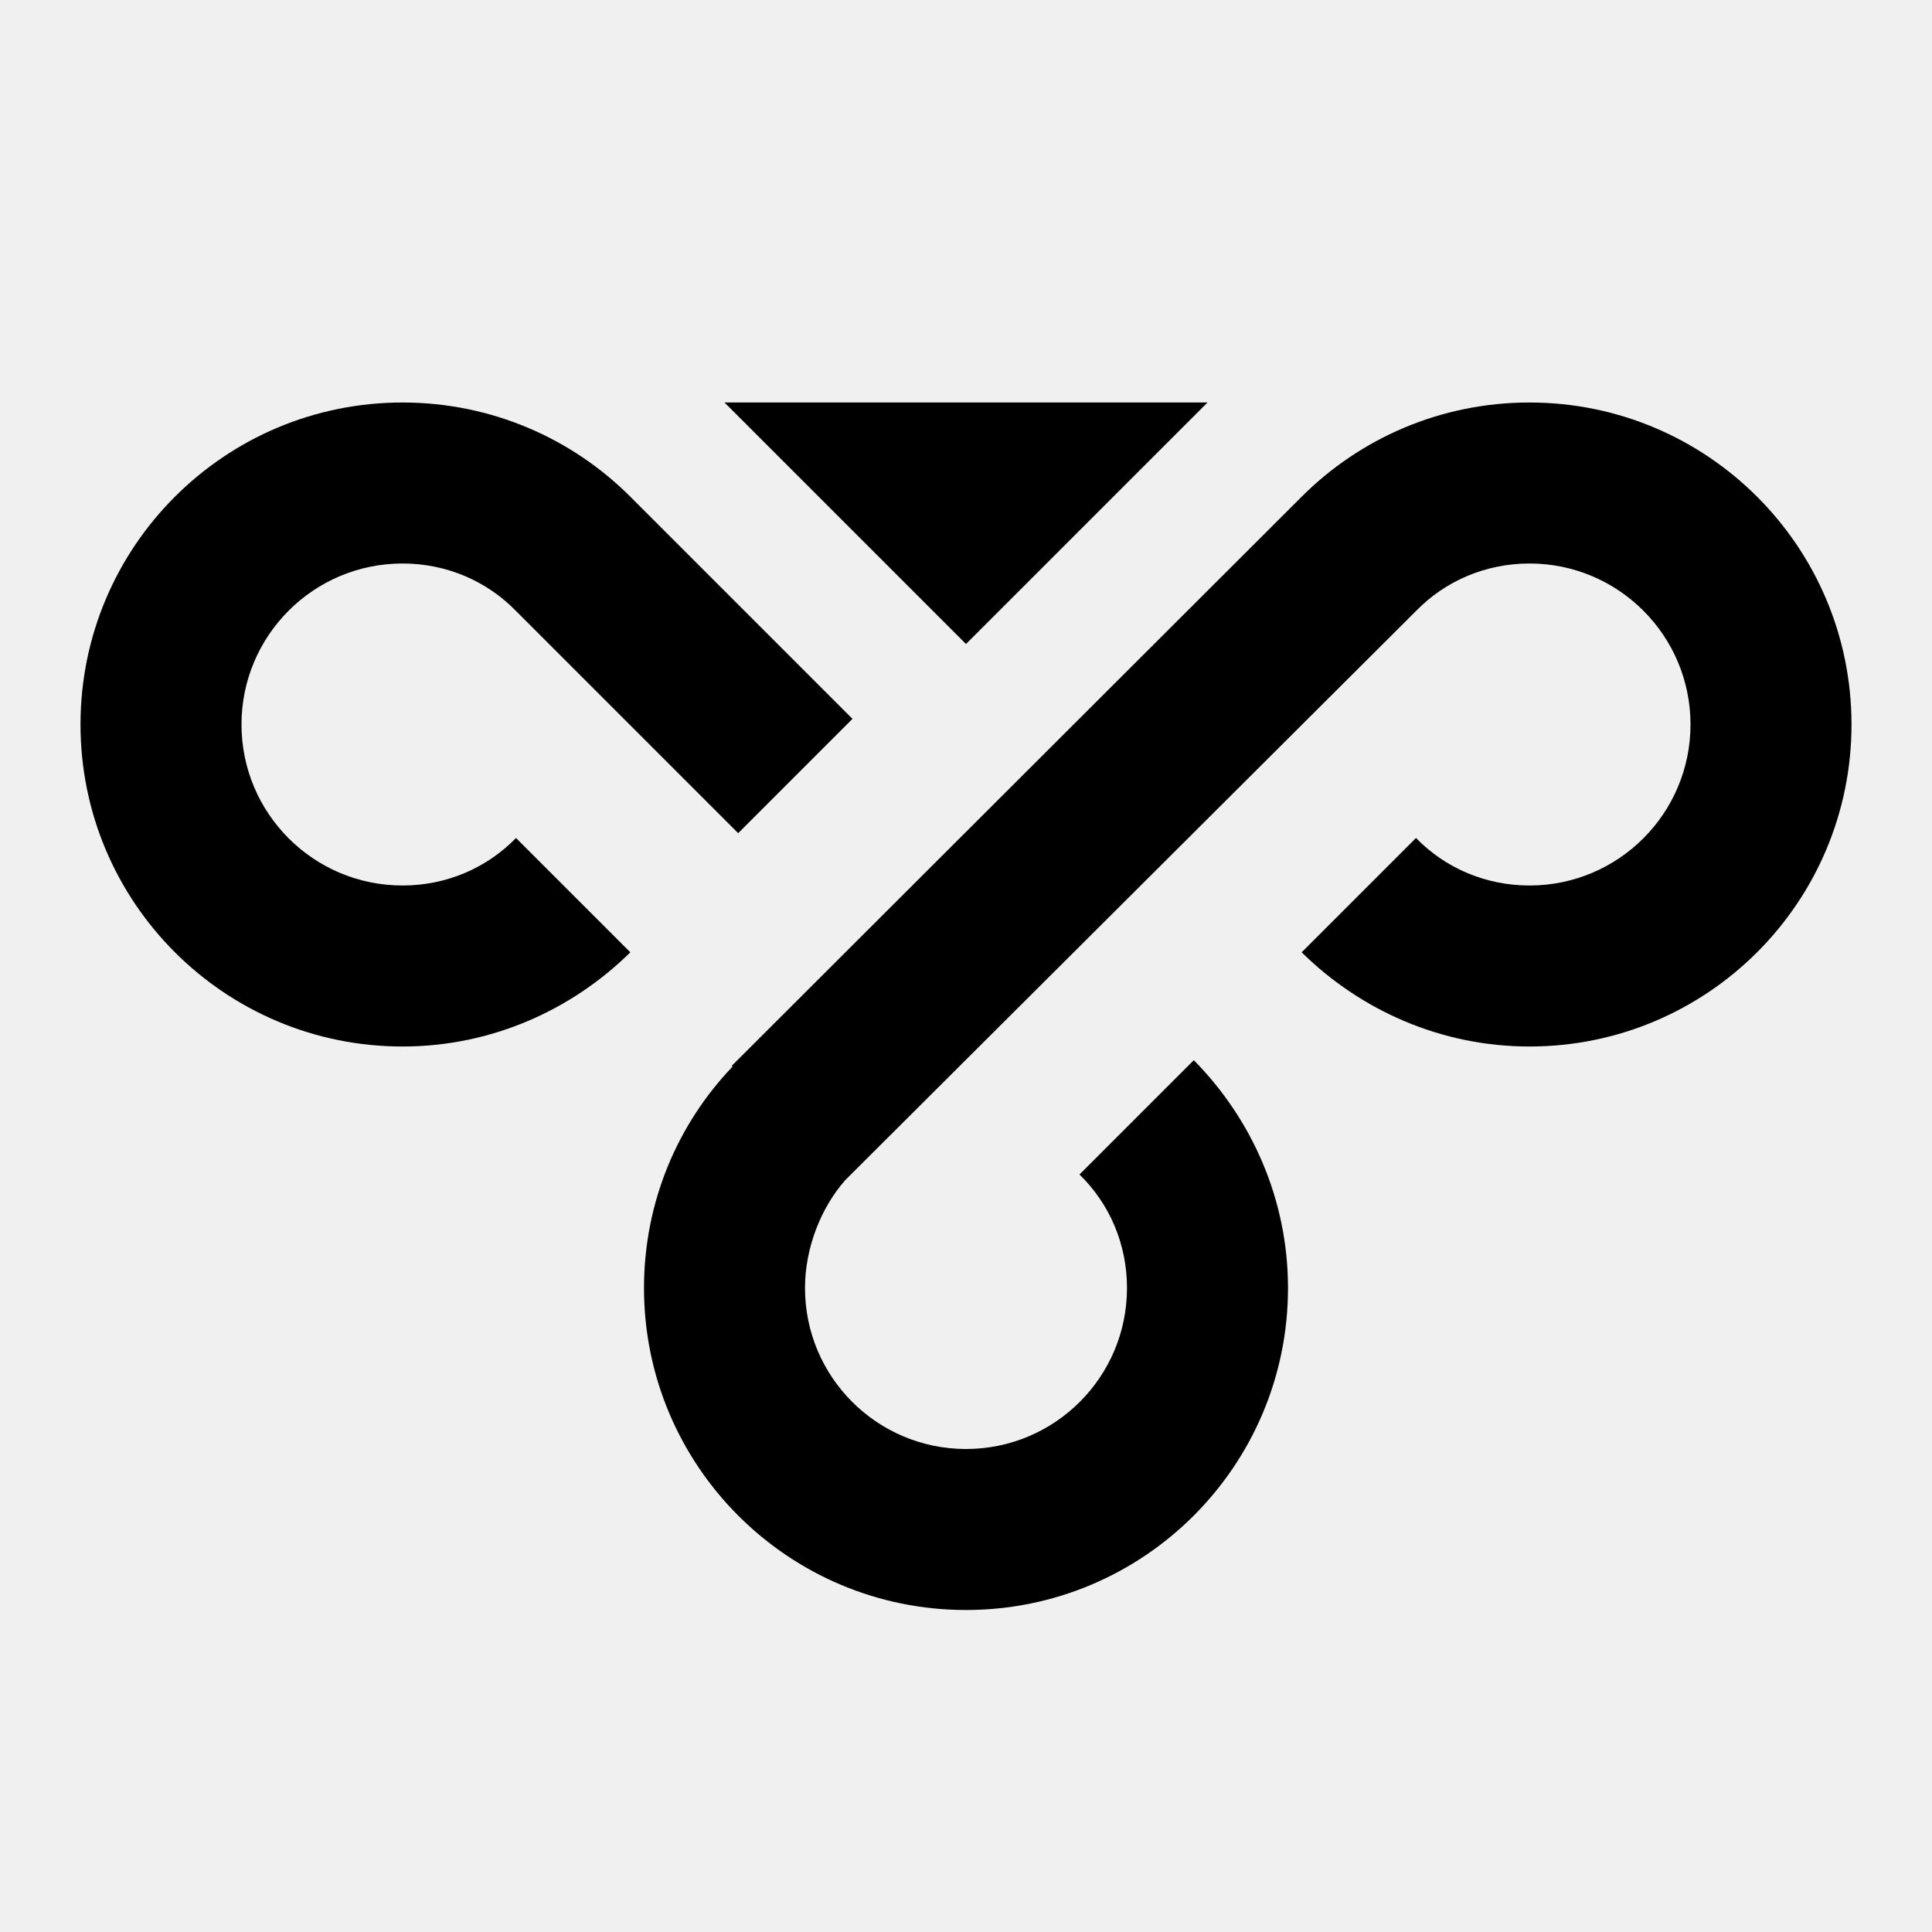
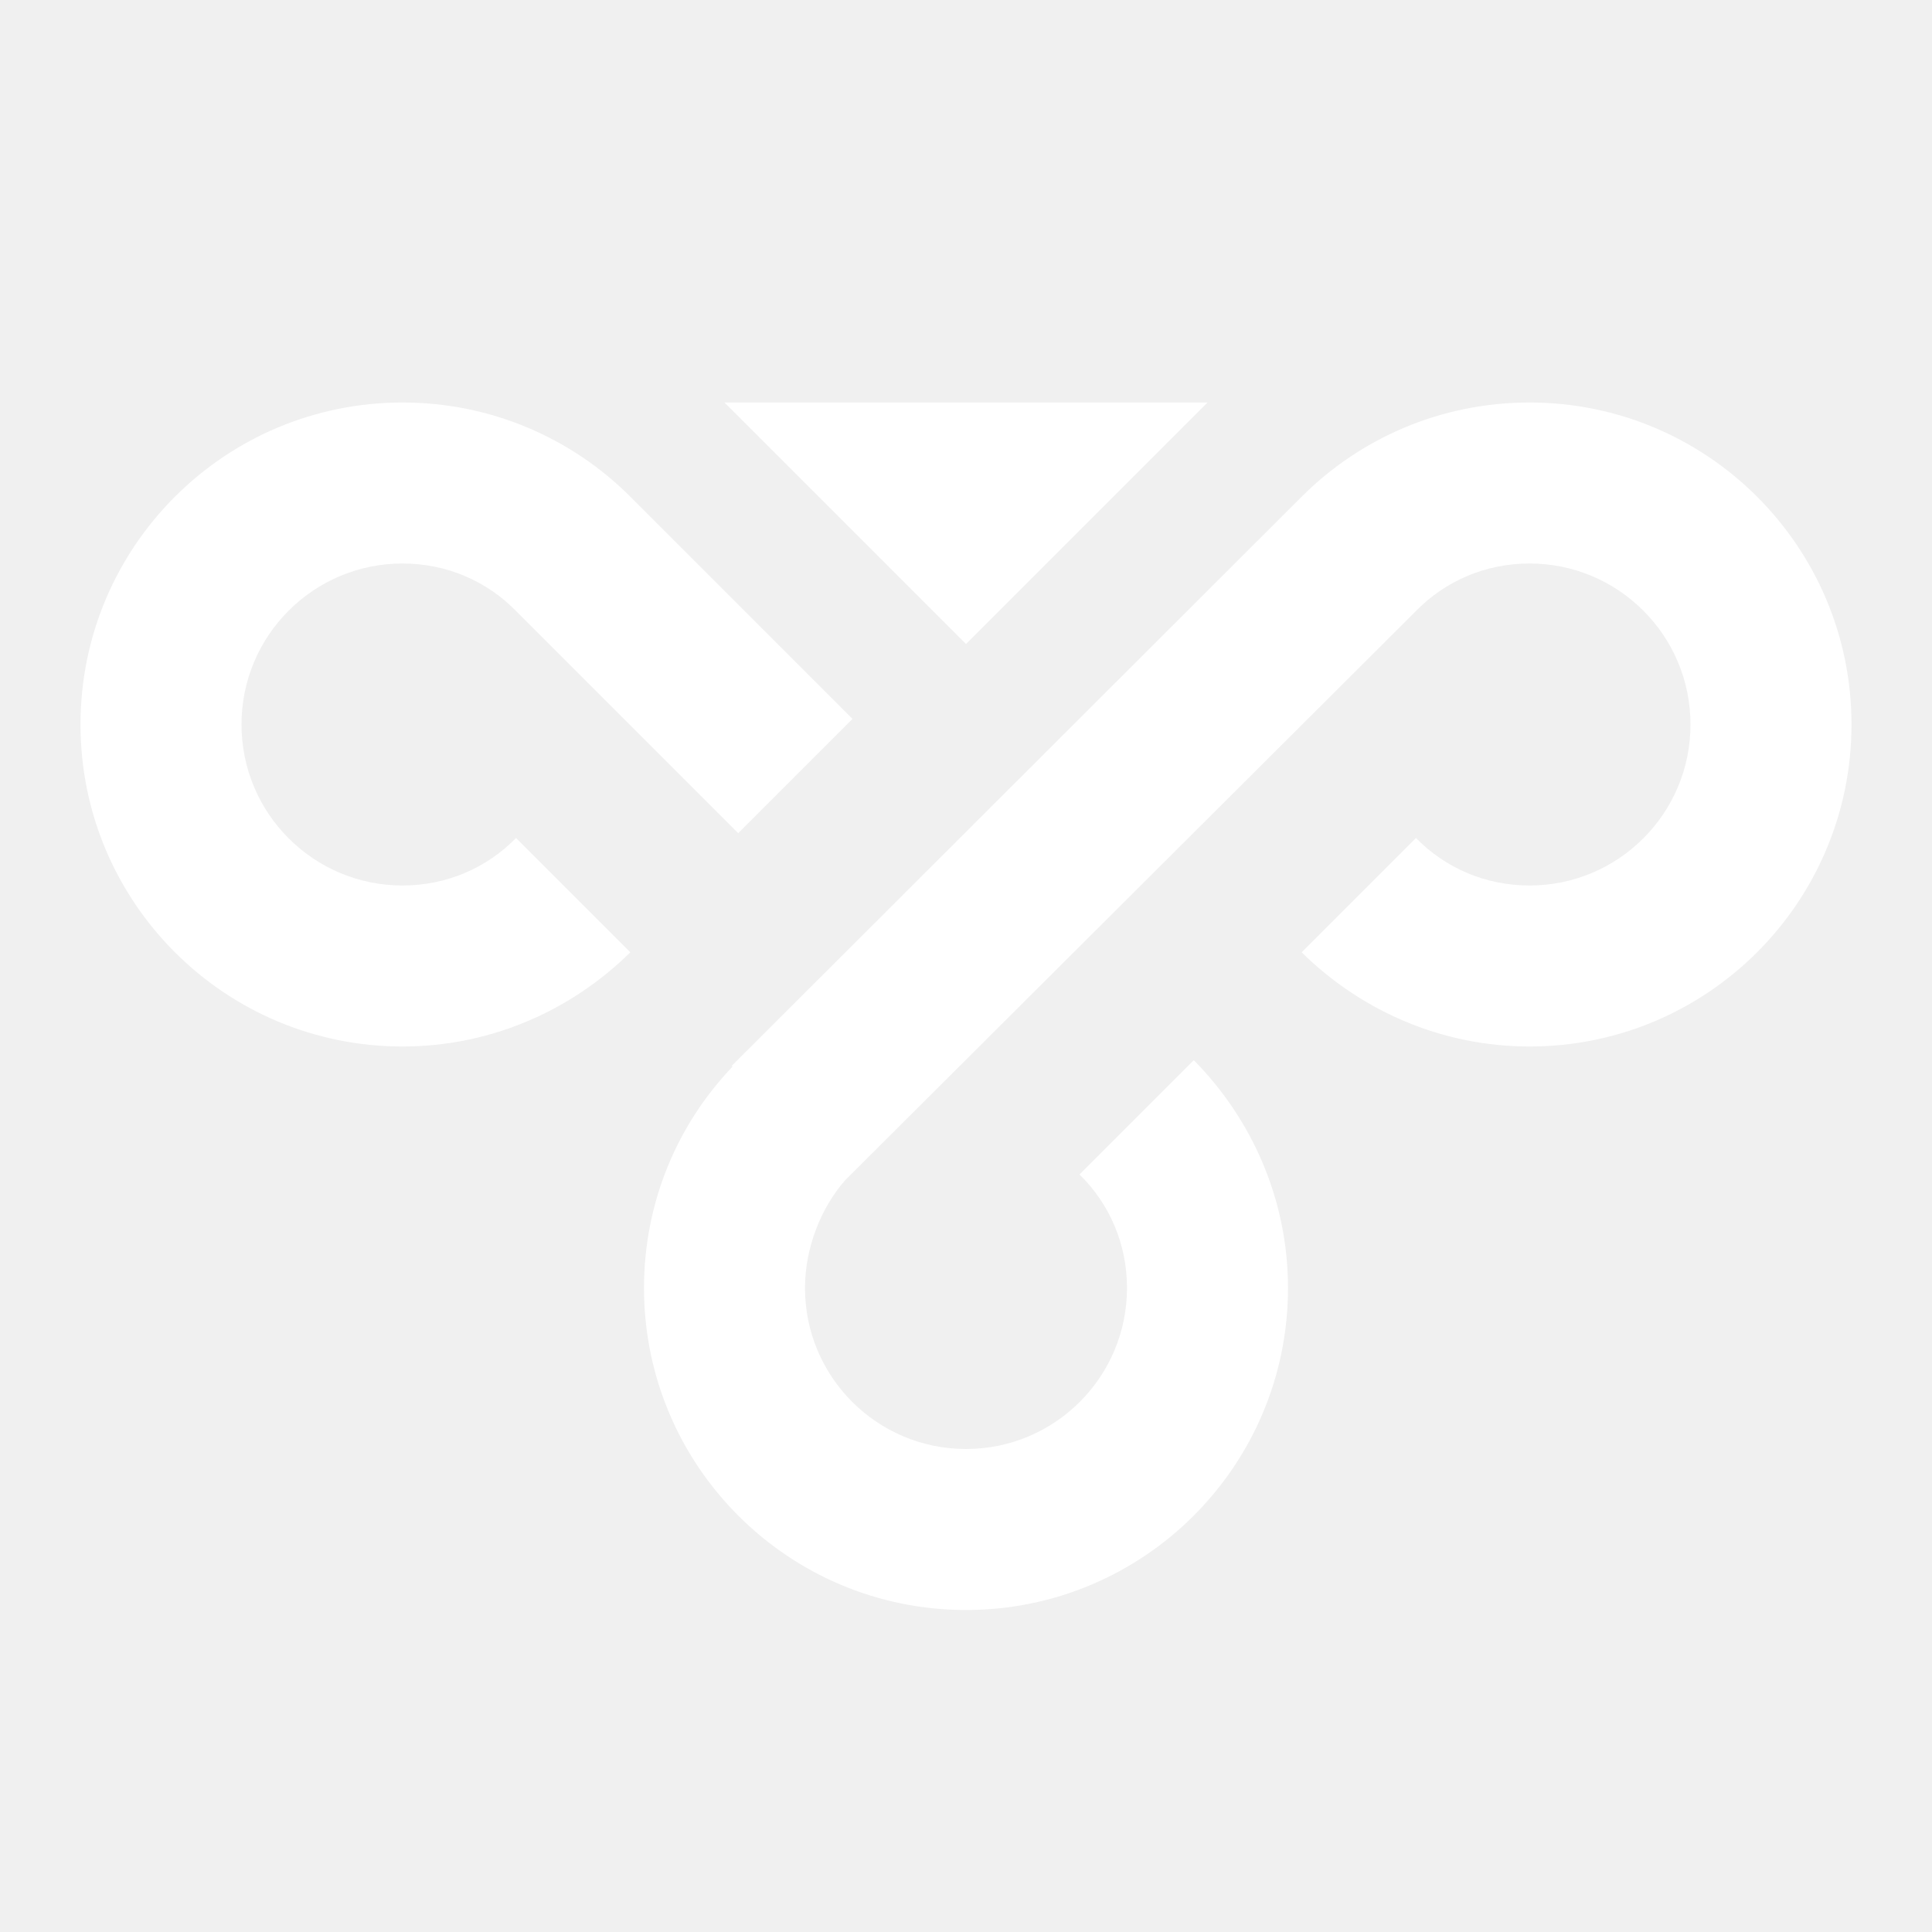
<svg xmlns="http://www.w3.org/2000/svg" viewBox="0 0 24 24">
-   <path d="M9,5H15L12,8L9,5M10.5,14.66C10.2,15 10,15.5 10,16A2,2 0 0,0 12,18A2,2 0 0,0 14,16C14,15.45 13.78,14.95 13.41,14.59L14.83,13.17C15.55,13.9 16,14.9 16,16A4,4 0 0,1 12,20A4,4 0 0,1 8,16C8,14.93 8.42,13.96 9.1,13.25L9.09,13.24L16.17,6.17V6.17C16.89,5.45 17.89,5 19,5A4,4 0 0,1 23,9A4,4 0 0,1 19,13C17.9,13 16.9,12.55 16.17,11.83L17.59,10.41C17.95,10.78 18.45,11 19,11A2,2 0 0,0 21,9A2,2 0 0,0 19,7C18.45,7 17.95,7.22 17.59,7.59L10.5,14.66M6.41,7.59C6.05,7.22 5.55,7 5,7A2,2 0 0,0 3,9A2,2 0 0,0 5,11C5.55,11 6.05,10.78 6.41,10.41L7.83,11.83C7.1,12.55 6.1,13 5,13A4,4 0 0,1 1,9A4,4 0 0,1 5,5C6.11,5 7.11,5.45 7.83,6.17V6.17L10.59,8.93L9.17,10.35L6.41,7.59Z" />
+   <path fill="white" d="M9,5H15L12,8L9,5M10.5,14.66C10.2,15 10,15.5 10,16A2,2 0 0,0 12,18A2,2 0 0,0 14,16C14,15.45 13.78,14.95 13.41,14.59L14.83,13.17C15.55,13.9 16,14.9 16,16A4,4 0 0,1 12,20A4,4 0 0,1 8,16C8,14.93 8.42,13.96 9.1,13.25L9.09,13.24L16.17,6.17V6.17C16.89,5.45 17.89,5 19,5A4,4 0 0,1 23,9A4,4 0 0,1 19,13C17.9,13 16.9,12.55 16.17,11.83L17.59,10.41C17.95,10.78 18.45,11 19,11A2,2 0 0,0 21,9A2,2 0 0,0 19,7C18.45,7 17.95,7.22 17.59,7.59L10.5,14.66M6.41,7.59C6.05,7.22 5.55,7 5,7A2,2 0 0,0 3,9A2,2 0 0,0 5,11C5.55,11 6.05,10.78 6.41,10.41L7.83,11.83C7.1,12.55 6.1,13 5,13A4,4 0 0,1 1,9A4,4 0 0,1 5,5C6.11,5 7.11,5.45 7.83,6.17V6.17L10.59,8.93L9.17,10.35L6.41,7.59Z" />
</svg>
